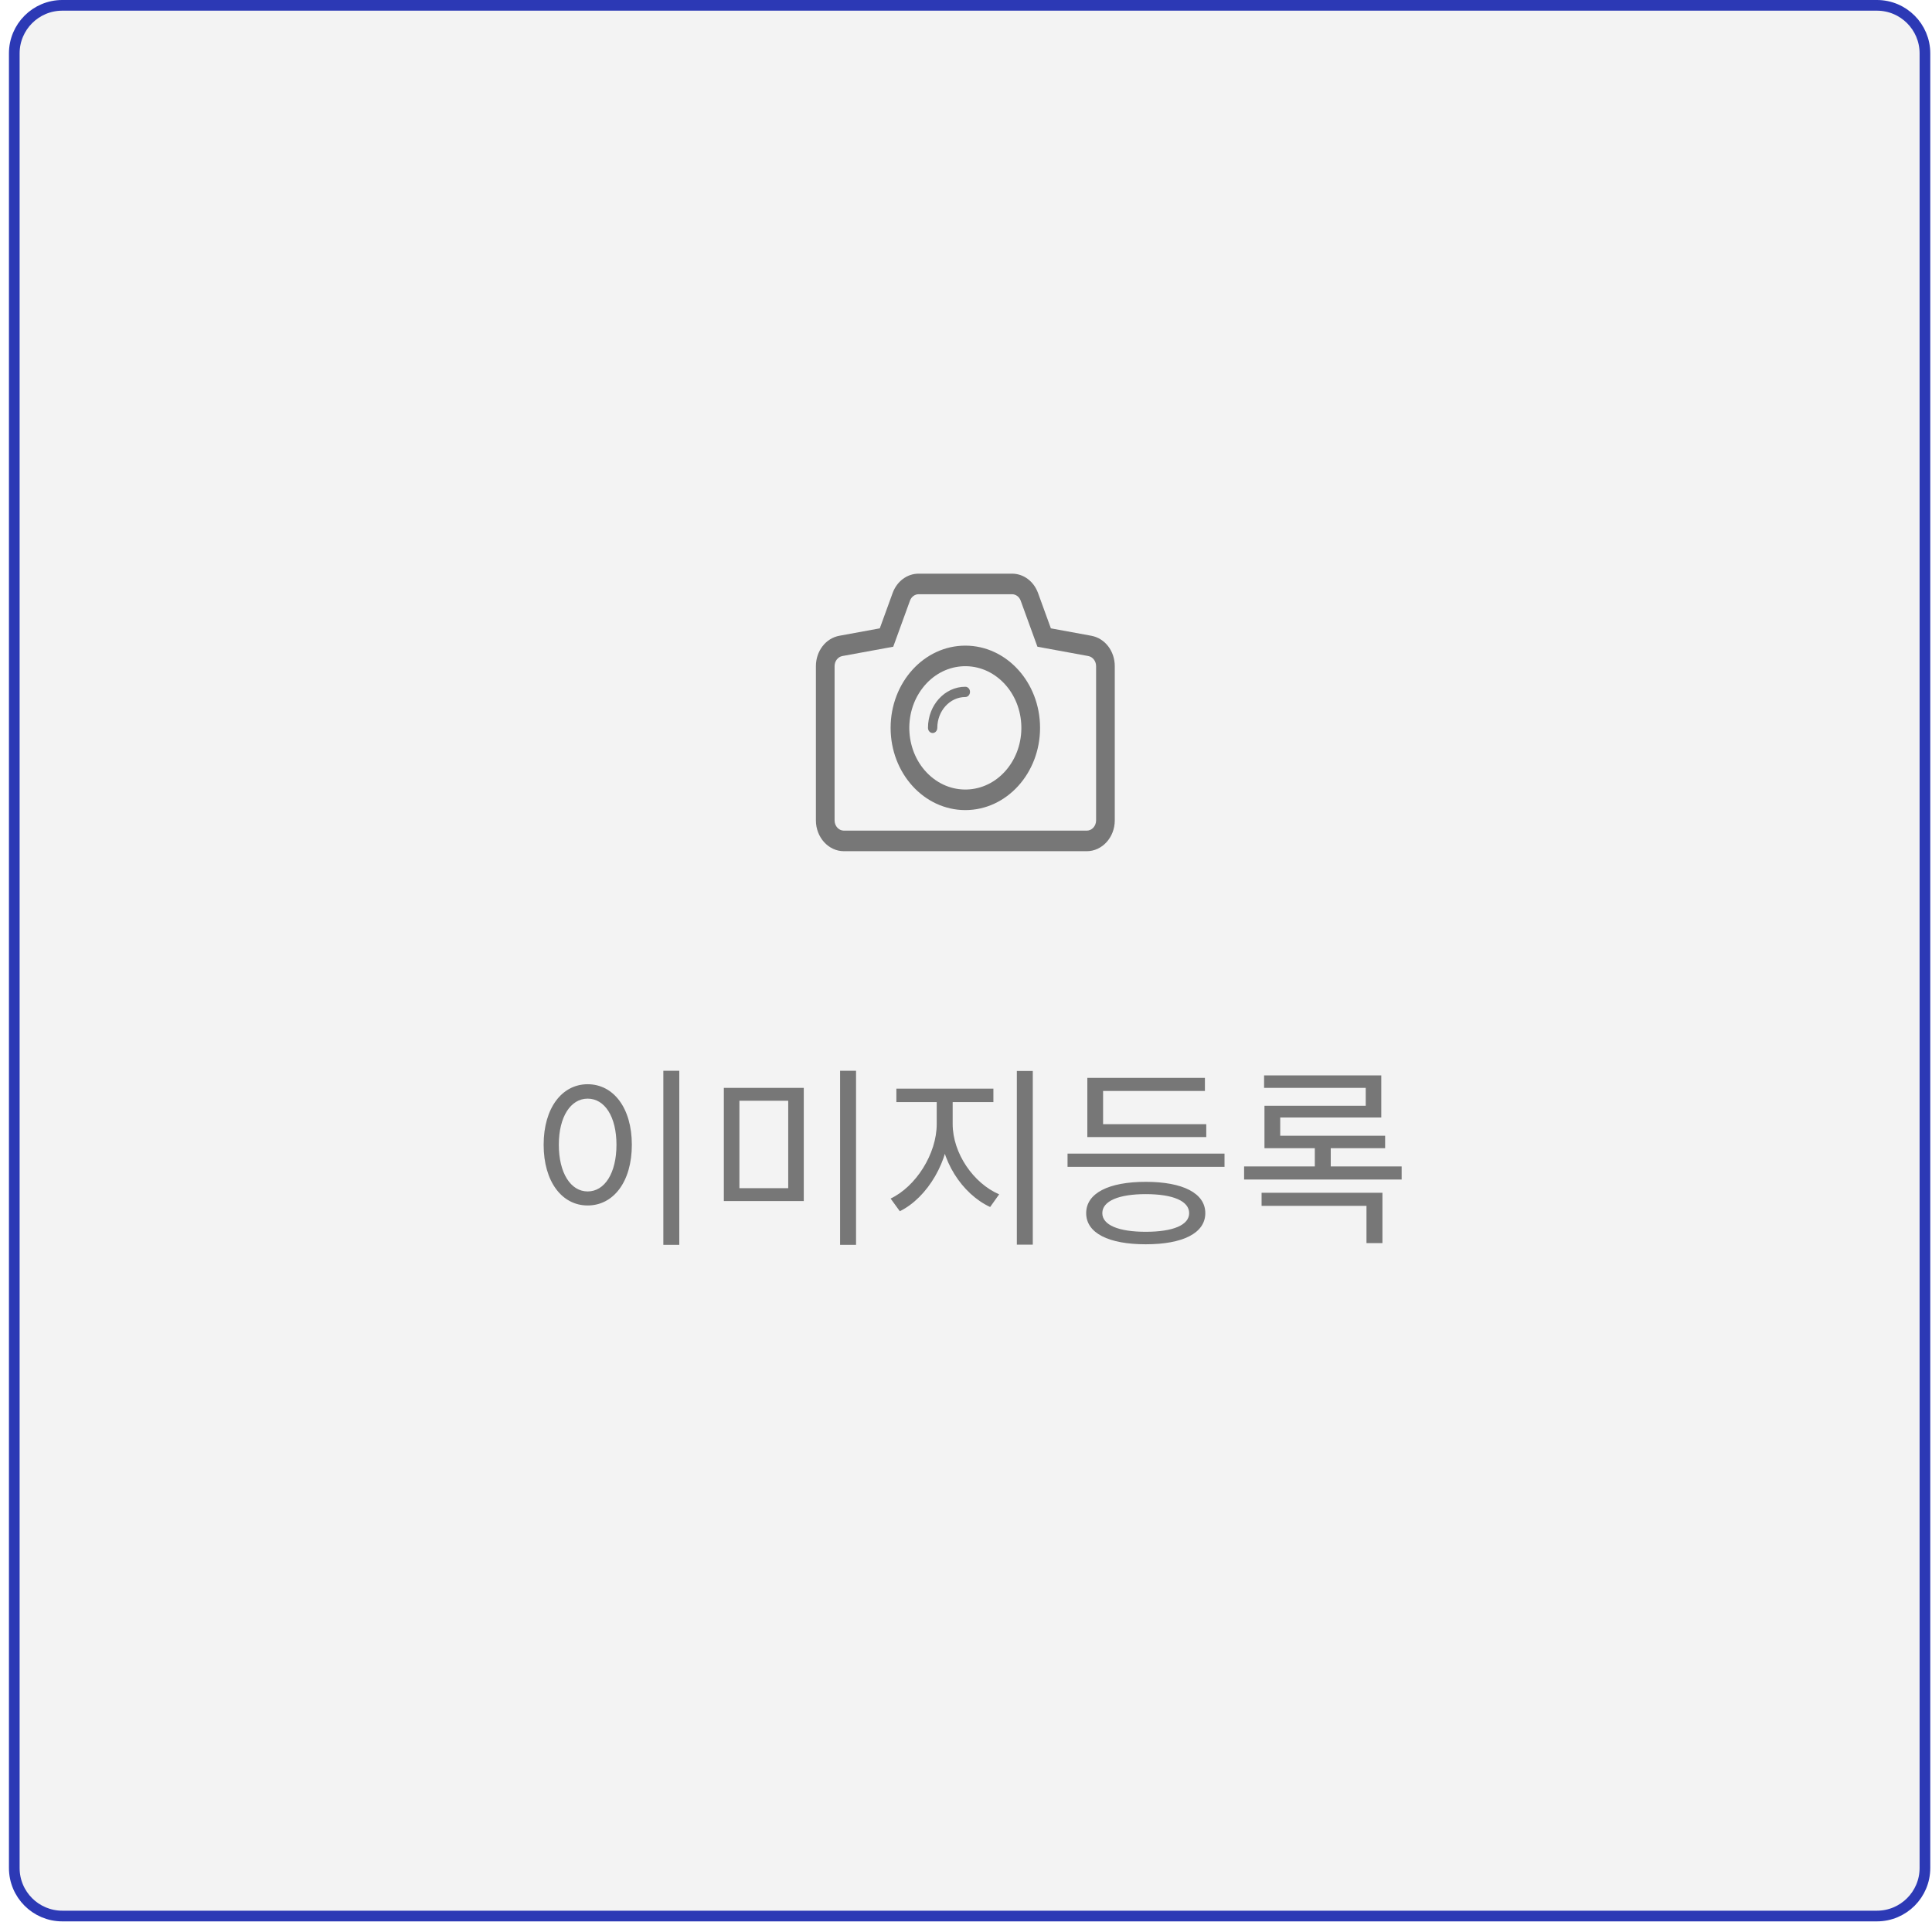
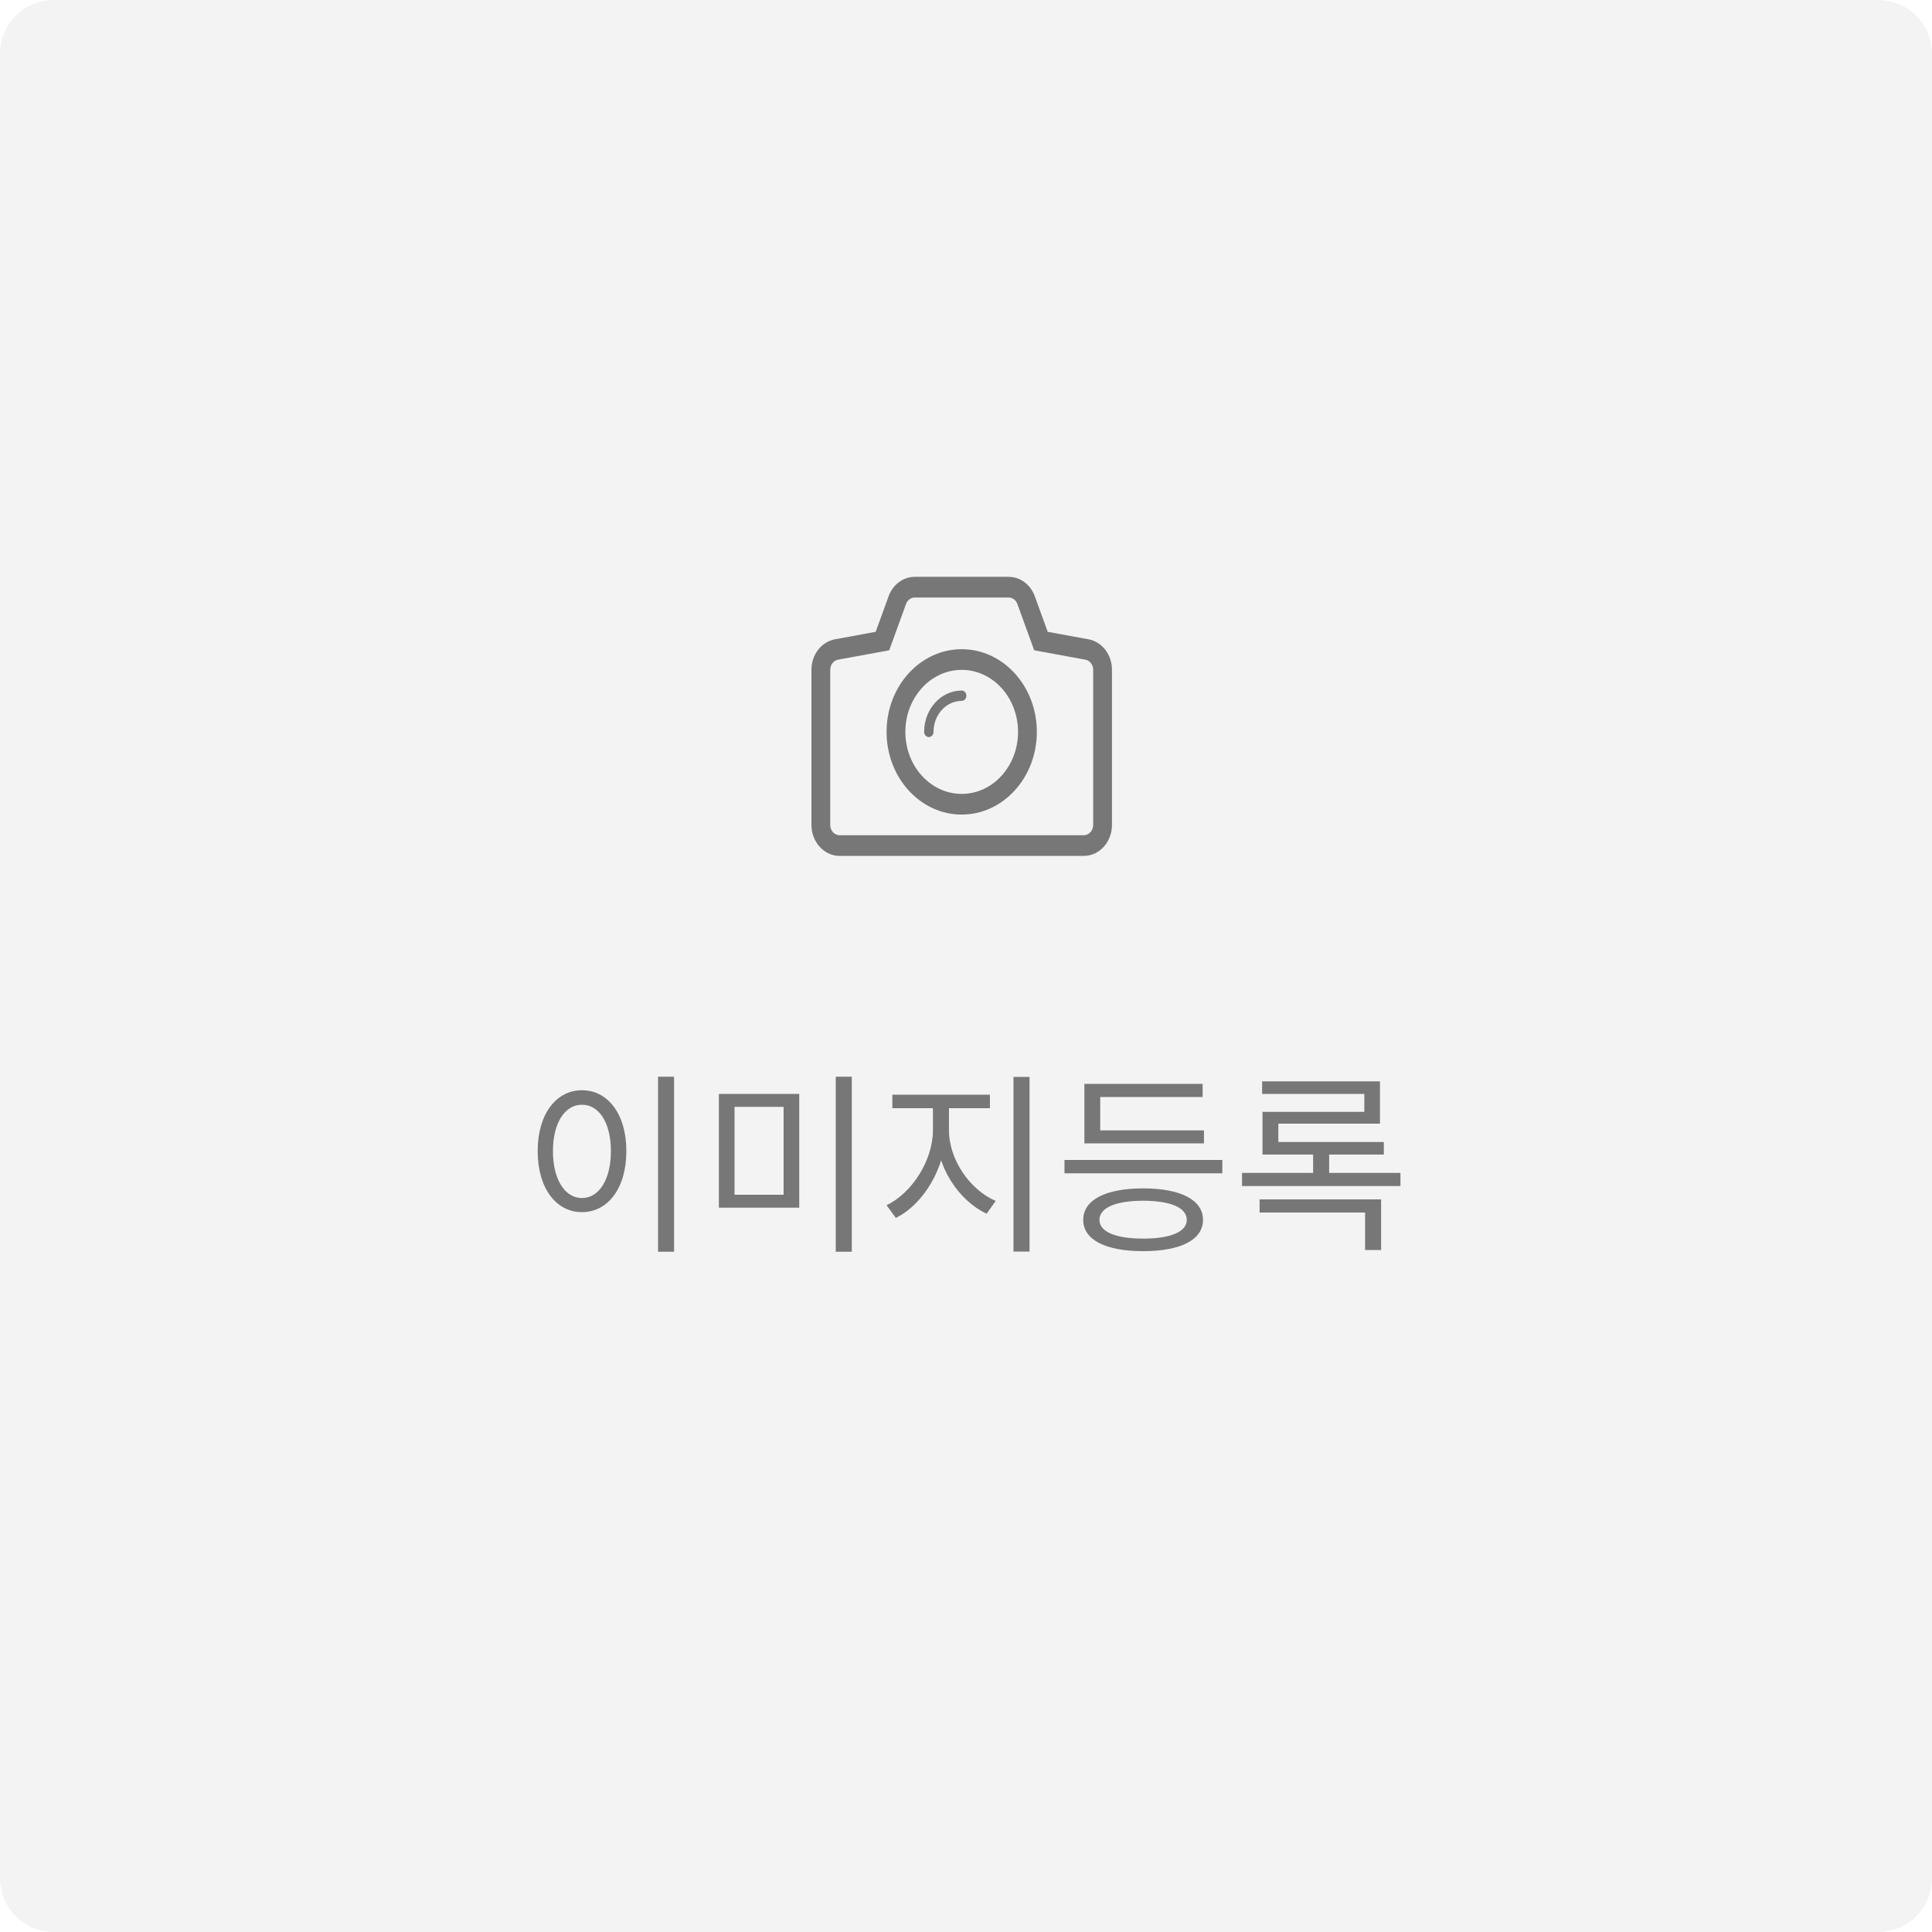
- <svg xmlns="http://www.w3.org/2000/svg" width="181" height="180" viewBox="0 0 181 180" fill="none">
-   <rect x="1.338" y="0.5" width="179" height="179" rx="4.5" fill="#F3F3F3" stroke="#2C39B5" />
-   <path d="M62.145 100.314H63.639V116.622H62.145V100.314ZM55.053 101.574C57.465 101.574 59.194 103.788 59.194 107.244C59.194 110.718 57.465 112.932 55.053 112.932C52.66 112.932 50.931 110.718 50.931 107.244C50.931 103.788 52.66 101.574 55.053 101.574ZM55.053 102.924C53.469 102.924 52.353 104.616 52.353 107.244C52.353 109.89 53.469 111.618 55.053 111.618C56.656 111.618 57.754 109.89 57.754 107.244C57.754 104.616 56.656 102.924 55.053 102.924ZM67.814 101.916H75.302V112.518H67.814V101.916ZM73.844 103.122H69.272V111.312H73.844V103.122ZM78.704 100.314H80.198V116.622H78.704V100.314ZM87.757 102.654H88.963V105.3C88.963 108.738 86.893 112.194 84.301 113.472L83.437 112.284C85.795 111.168 87.757 108.108 87.757 105.3V102.654ZM88.045 102.654H89.251V105.3C89.251 108.054 91.213 110.862 93.607 111.888L92.761 113.076C90.133 111.852 88.045 108.684 88.045 105.3V102.654ZM83.977 101.988H93.067V103.248H83.977V101.988ZM95.263 100.332H96.757V116.604H95.263V100.332ZM100.013 108.072H114.719V109.314H100.013V108.072ZM101.867 105.318H113.009V106.524H101.867V105.318ZM101.867 100.98H112.883V102.204H103.343V105.894H101.867V100.98ZM107.339 110.718C110.813 110.718 112.919 111.78 112.919 113.652C112.919 115.524 110.813 116.568 107.339 116.568C103.865 116.568 101.759 115.524 101.759 113.652C101.759 111.78 103.865 110.718 107.339 110.718ZM107.339 111.87C104.801 111.87 103.271 112.518 103.271 113.652C103.271 114.768 104.801 115.398 107.339 115.398C109.895 115.398 111.407 114.768 111.407 113.652C111.407 112.518 109.895 111.87 107.339 111.87ZM116.554 109.278H131.314V110.502H116.554V109.278ZM118.426 100.746H129.406V104.688H119.938V106.884H118.462V103.59H127.948V101.916H118.426V100.746ZM118.462 106.398H129.766V107.568H118.462V106.398ZM123.178 107.01H124.672V109.89H123.178V107.01ZM118.192 111.744H129.514V116.46H128.02V112.968H118.192V111.744Z" fill="#777777" />
-   <path fill-rule="evenodd" clip-rule="evenodd" d="M90.438 60.485C86.571 60.485 83.438 63.933 83.438 68.189C83.438 72.443 86.571 75.892 90.438 75.892C94.303 75.892 97.438 72.443 97.438 68.189C97.438 63.934 94.303 60.485 90.438 60.485ZM94.423 71.949C92.537 74.372 89.223 74.652 87.022 72.575C84.819 70.499 84.565 66.851 86.453 64.429C88.338 62.005 91.653 61.726 93.854 63.803C96.055 65.878 96.31 69.527 94.423 71.949Z" fill="#777777" />
-   <path fill-rule="evenodd" clip-rule="evenodd" d="M90.438 64.337C88.505 64.337 86.938 66.062 86.938 68.188V68.19C86.938 68.454 87.133 68.671 87.375 68.671C87.617 68.671 87.812 68.454 87.812 68.19V68.188C87.813 66.593 88.988 65.3 90.438 65.3C90.679 65.3 90.875 65.084 90.875 64.818C90.875 64.553 90.679 64.337 90.438 64.337Z" fill="#777777" />
-   <path fill-rule="evenodd" clip-rule="evenodd" d="M102.243 59.561L98.451 58.865L97.249 55.558C96.848 54.456 95.891 53.743 94.812 53.743H86.062C84.984 53.743 84.027 54.456 83.625 55.559L82.424 58.865L78.633 59.561C77.361 59.794 76.438 60.991 76.438 62.41V76.854C76.438 78.447 77.615 79.743 79.062 79.743H101.812C103.26 79.743 104.438 78.447 104.438 76.854V62.41C104.438 60.991 103.514 59.794 102.243 59.561ZM102.688 76.854C102.688 77.387 102.296 77.817 101.812 77.817H79.062C78.579 77.817 78.188 77.387 78.188 76.854V62.41C78.188 61.939 78.497 61.537 78.919 61.46L83.683 60.587L85.25 56.275C85.383 55.91 85.705 55.669 86.062 55.669H94.812C95.169 55.669 95.491 55.909 95.624 56.275L97.192 60.587L101.956 61.46C102.378 61.537 102.688 61.939 102.688 62.41V76.854Z" fill="#777777" />
+ <svg xmlns="http://www.w3.org/2000/svg" width="180" height="180" viewBox="0 0 180 180" fill="none">
+   <rect width="180" height="180" rx="5" fill="#F3F3F3" />
+   <path d="M61.308 100.314H62.802V116.622H61.308V100.314ZM54.216 101.574C56.628 101.574 58.356 103.788 58.356 107.244C58.356 110.718 56.628 112.932 54.216 112.932C51.822 112.932 50.094 110.718 50.094 107.244C50.094 103.788 51.822 101.574 54.216 101.574ZM54.216 102.924C52.632 102.924 51.516 104.616 51.516 107.244C51.516 109.89 52.632 111.618 54.216 111.618C55.818 111.618 56.916 109.89 56.916 107.244C56.916 104.616 55.818 102.924 54.216 102.924ZM66.976 101.916H74.464V112.518H66.976V101.916ZM73.006 103.122H68.434V111.312H73.006V103.122ZM77.866 100.314H79.36V116.622H77.866V100.314ZM86.919 102.654H88.125V105.3C88.125 108.738 86.055 112.194 83.463 113.472L82.599 112.284C84.957 111.168 86.919 108.108 86.919 105.3V102.654ZM87.207 102.654H88.413V105.3C88.413 108.054 90.375 110.862 92.769 111.888L91.923 113.076C89.295 111.852 87.207 108.684 87.207 105.3V102.654ZM83.139 101.988H92.229V103.248H83.139V101.988ZM94.425 100.332H95.919V116.604H94.425V100.332ZM99.175 108.072H113.881V109.314H99.175V108.072ZM101.029 105.318H112.171V106.524H101.029V105.318ZM101.029 100.98H112.045V102.204H102.505V105.894H101.029V100.98ZM106.501 110.718C109.975 110.718 112.081 111.78 112.081 113.652C112.081 115.524 109.975 116.568 106.501 116.568C103.027 116.568 100.921 115.524 100.921 113.652C100.921 111.78 103.027 110.718 106.501 110.718ZM106.501 111.87C103.963 111.87 102.433 112.518 102.433 113.652C102.433 114.768 103.963 115.398 106.501 115.398C109.057 115.398 110.569 114.768 110.569 113.652C110.569 112.518 109.057 111.87 106.501 111.87ZM115.716 109.278H130.476V110.502H115.716V109.278ZM117.588 100.746H128.568V104.688H119.1V106.884H117.624V103.59H127.11V101.916H117.588V100.746ZM117.624 106.398H128.928V107.568H117.624V106.398ZM122.34 107.01H123.834V109.89H122.34V107.01ZM117.354 111.744H128.676V116.46H127.182V112.968H117.354V111.744Z" fill="#777777" />
+   <path fill-rule="evenodd" clip-rule="evenodd" d="M89.6 60.485C85.733 60.485 82.6 63.933 82.6 68.189C82.6 72.443 85.733 75.892 89.6 75.892C93.465 75.892 96.6 72.443 96.6 68.189C96.6 63.934 93.465 60.485 89.6 60.485ZM93.585 71.949C91.699 74.372 88.385 74.652 86.184 72.575C83.981 70.499 83.728 66.851 85.615 64.429C87.501 62.005 90.815 61.726 93.016 63.803C95.217 65.878 95.472 69.527 93.585 71.949Z" fill="#777777" />
+   <path fill-rule="evenodd" clip-rule="evenodd" d="M89.6 64.337C87.667 64.337 86.1 66.062 86.1 68.188V68.19C86.1 68.454 86.296 68.671 86.537 68.671C86.779 68.671 86.975 68.454 86.975 68.19V68.188C86.975 66.593 88.15 65.3 89.6 65.3C89.841 65.3 90.037 65.084 90.037 64.818C90.037 64.553 89.841 64.337 89.6 64.337Z" fill="#777777" />
+   <path fill-rule="evenodd" clip-rule="evenodd" d="M101.405 59.561L97.613 58.865L96.412 55.558C96.01 54.456 95.053 53.743 93.975 53.743H85.225C84.147 53.743 83.189 54.456 82.787 55.559L81.586 58.865L77.795 59.561C76.523 59.794 75.6 60.991 75.6 62.41V76.854C75.6 78.447 76.777 79.743 78.225 79.743H100.975C102.422 79.743 103.6 78.447 103.6 76.854V62.41C103.6 60.991 102.676 59.794 101.405 59.561ZM101.85 76.854C101.85 77.387 101.458 77.817 100.975 77.817H78.225C77.741 77.817 77.35 77.387 77.35 76.854V62.41C77.35 61.939 77.659 61.537 78.081 61.46L82.845 60.587L84.412 56.275C84.546 55.91 84.867 55.669 85.225 55.669H93.975C94.332 55.669 94.653 55.909 94.787 56.275L96.354 60.587L101.118 61.46C101.54 61.537 101.85 61.939 101.85 62.41V76.854Z" fill="#777777" />
</svg>
